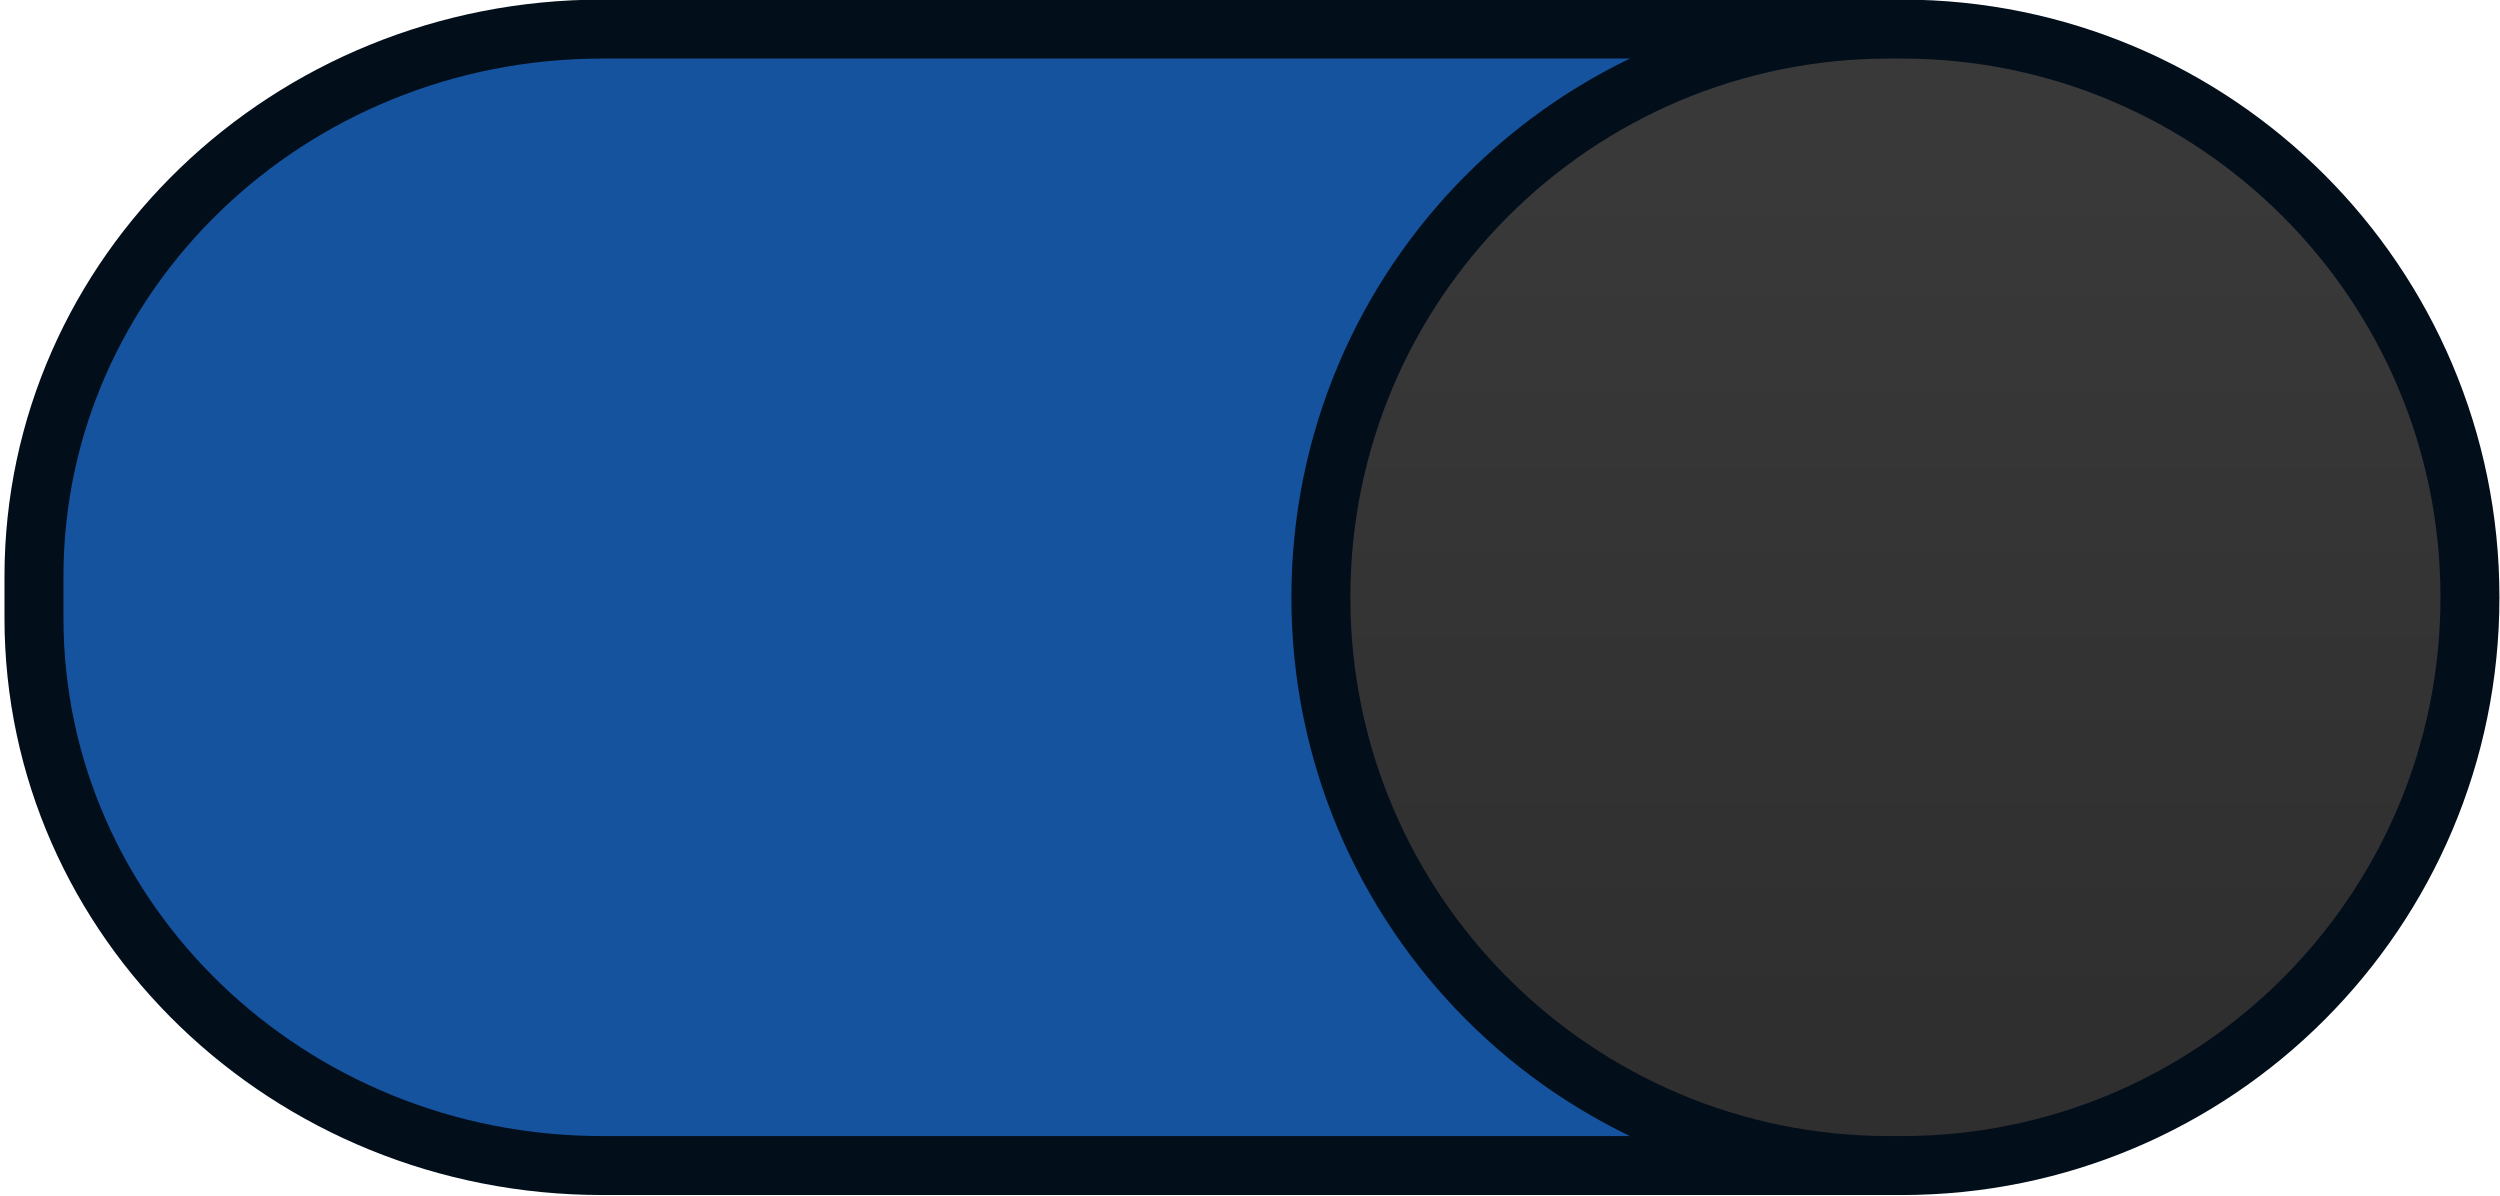
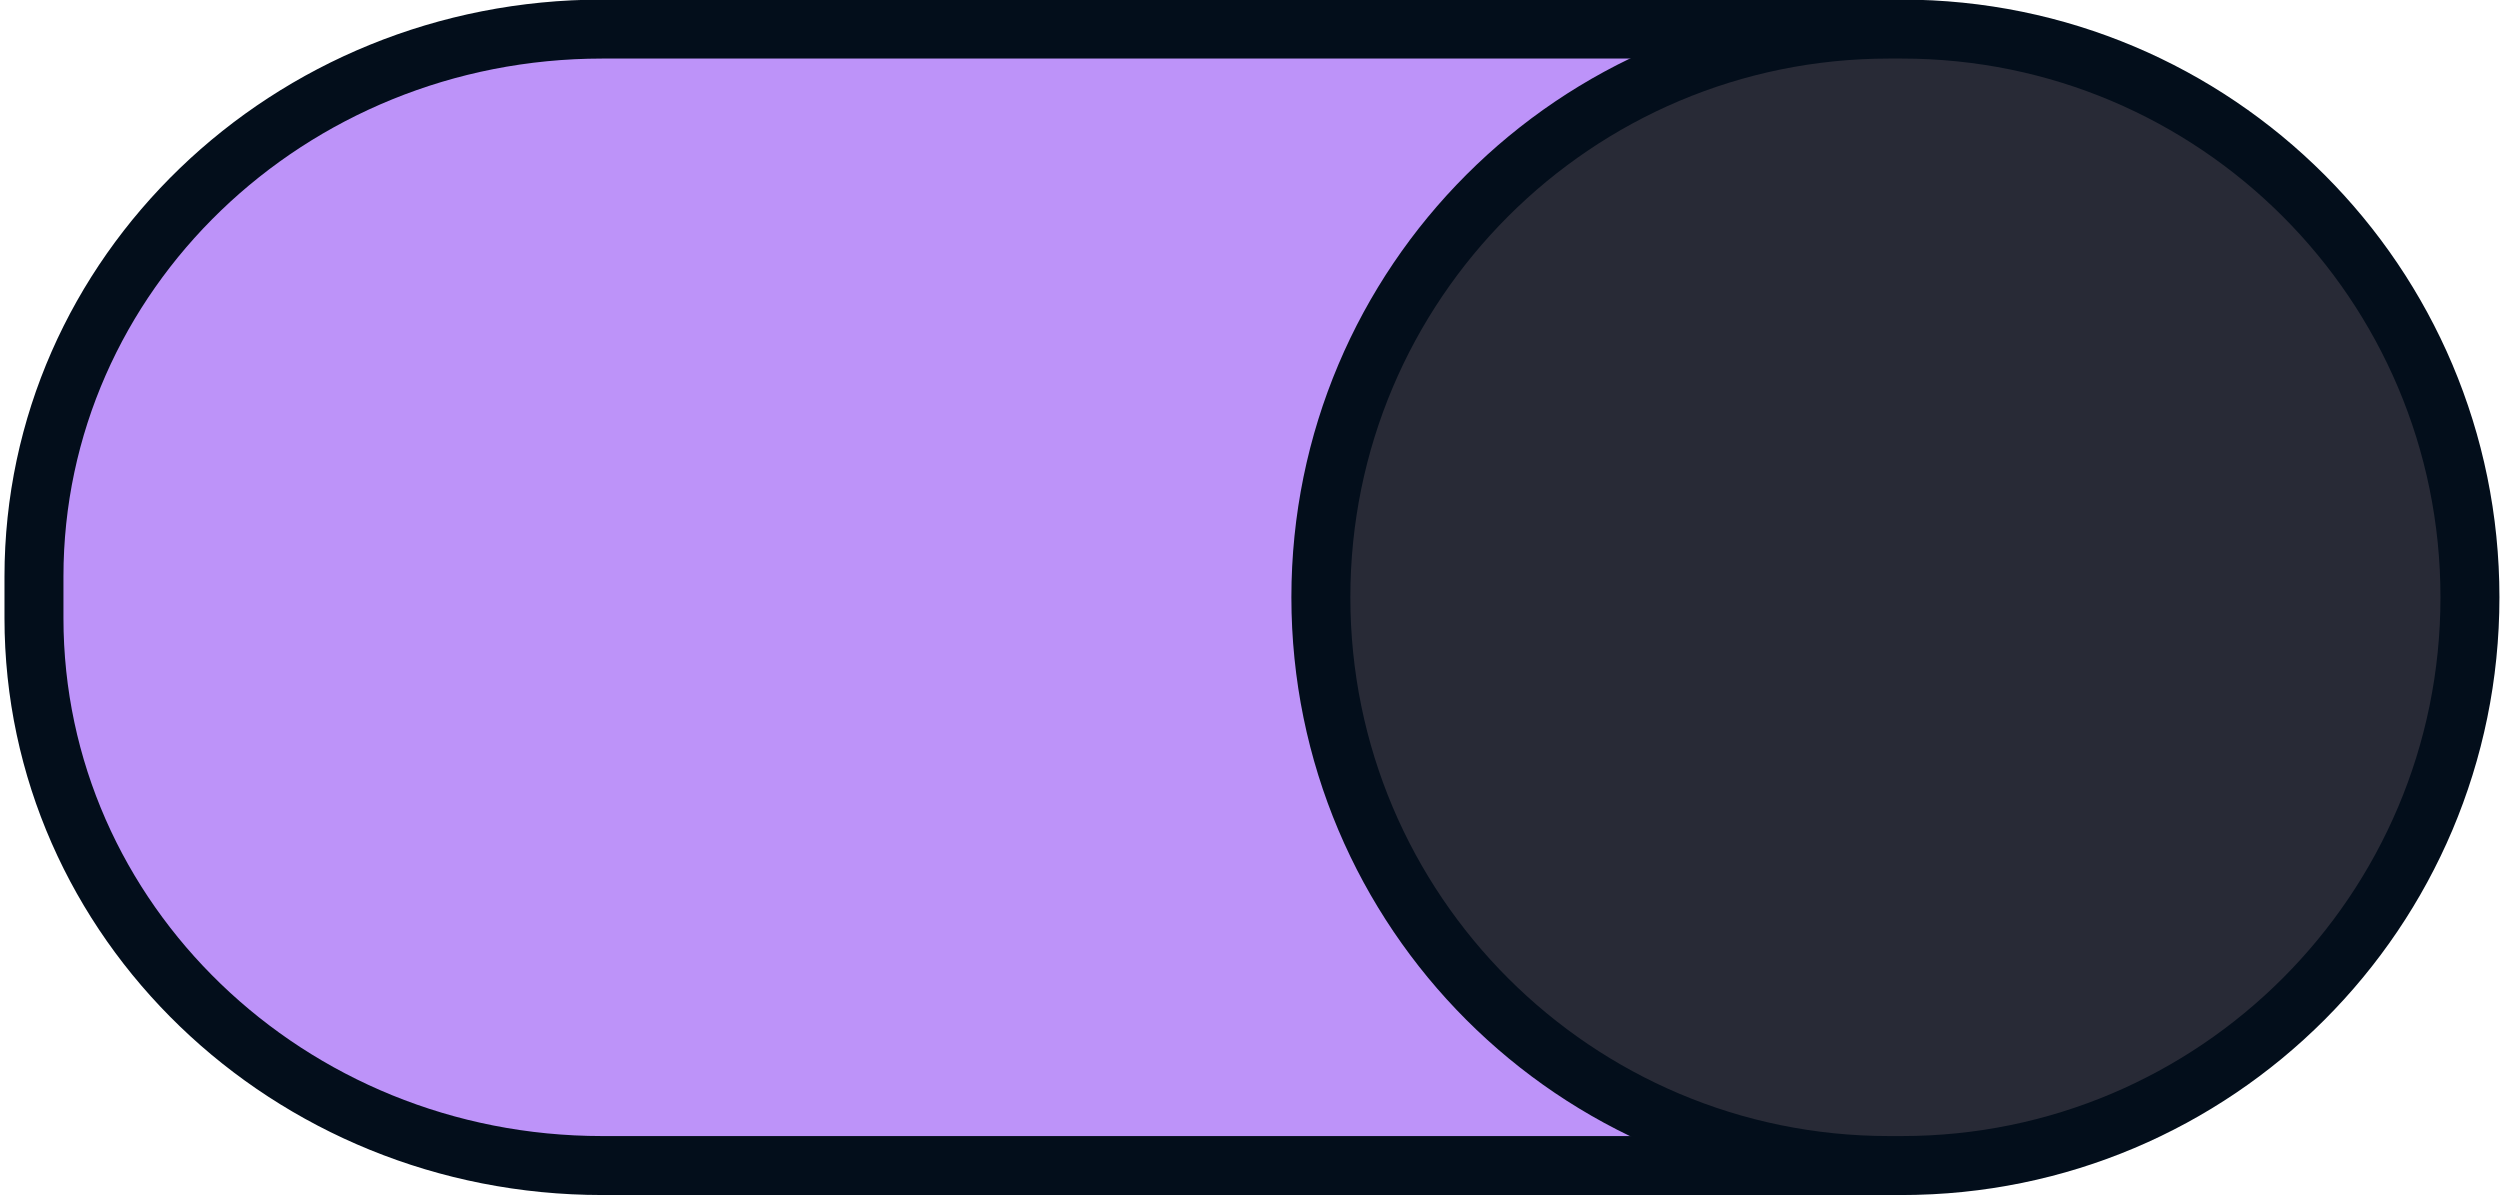
- <svg xmlns="http://www.w3.org/2000/svg" xmlns:xlink="http://www.w3.org/1999/xlink" width="46" height="22">
-   <defs>
+ <svg xmlns="http://www.w3.org/2000/svg" xmlns:xlink="http://www.w3.org/1999/xlink" width="46" height="22" version="1.1" id="svg2027">
+   <defs id="defs2019">
    <linearGradient id="a">
-       <stop offset="0" stop-color="#39393a" />
-       <stop offset="1" stop-color="#302f30" />
+       <stop offset="0" stop-color="#39393a" id="stop2013" />
+       <stop offset="1" stop-color="#302f30" id="stop2015" />
    </linearGradient>
    <linearGradient xlink:href="#a" id="b" x1="53" y1="294.429" x2="53" y2="309.804" gradientUnits="userSpaceOnUse" gradientTransform="translate(-19)" />
  </defs>
-   <g transform="translate(0 -291.18)" stroke="#030e1b" stroke-width="1.085">
-     <rect style="marker:none" width="44.446" height="20.911" x=".625" y="291.715" rx="10.455" ry="10.073" fill="#15539e" />
-     <rect ry="10.455" rx="10.455" y="291.715" x="24.304" height="20.911" width="21.143" style="marker:none" fill="url(#b)" />
+   <g transform="translate(0 -291.18)" stroke="#030e1b" stroke-width="1.085" id="g2025">
+     <rect style="marker:none;fill:#bd93f9;fill-opacity:1" width="44.446" height="20.911" x=".625" y="291.715" rx="10.455" ry="10.073" fill="#15539e" id="rect2021" />
+     <rect ry="10.455" rx="10.455" y="291.715" x="24.304" height="20.911" width="21.143" style="marker:none;fill:#282a36;fill-opacity:1" fill="url(#b)" id="rect2023" />
  </g>
</svg>
